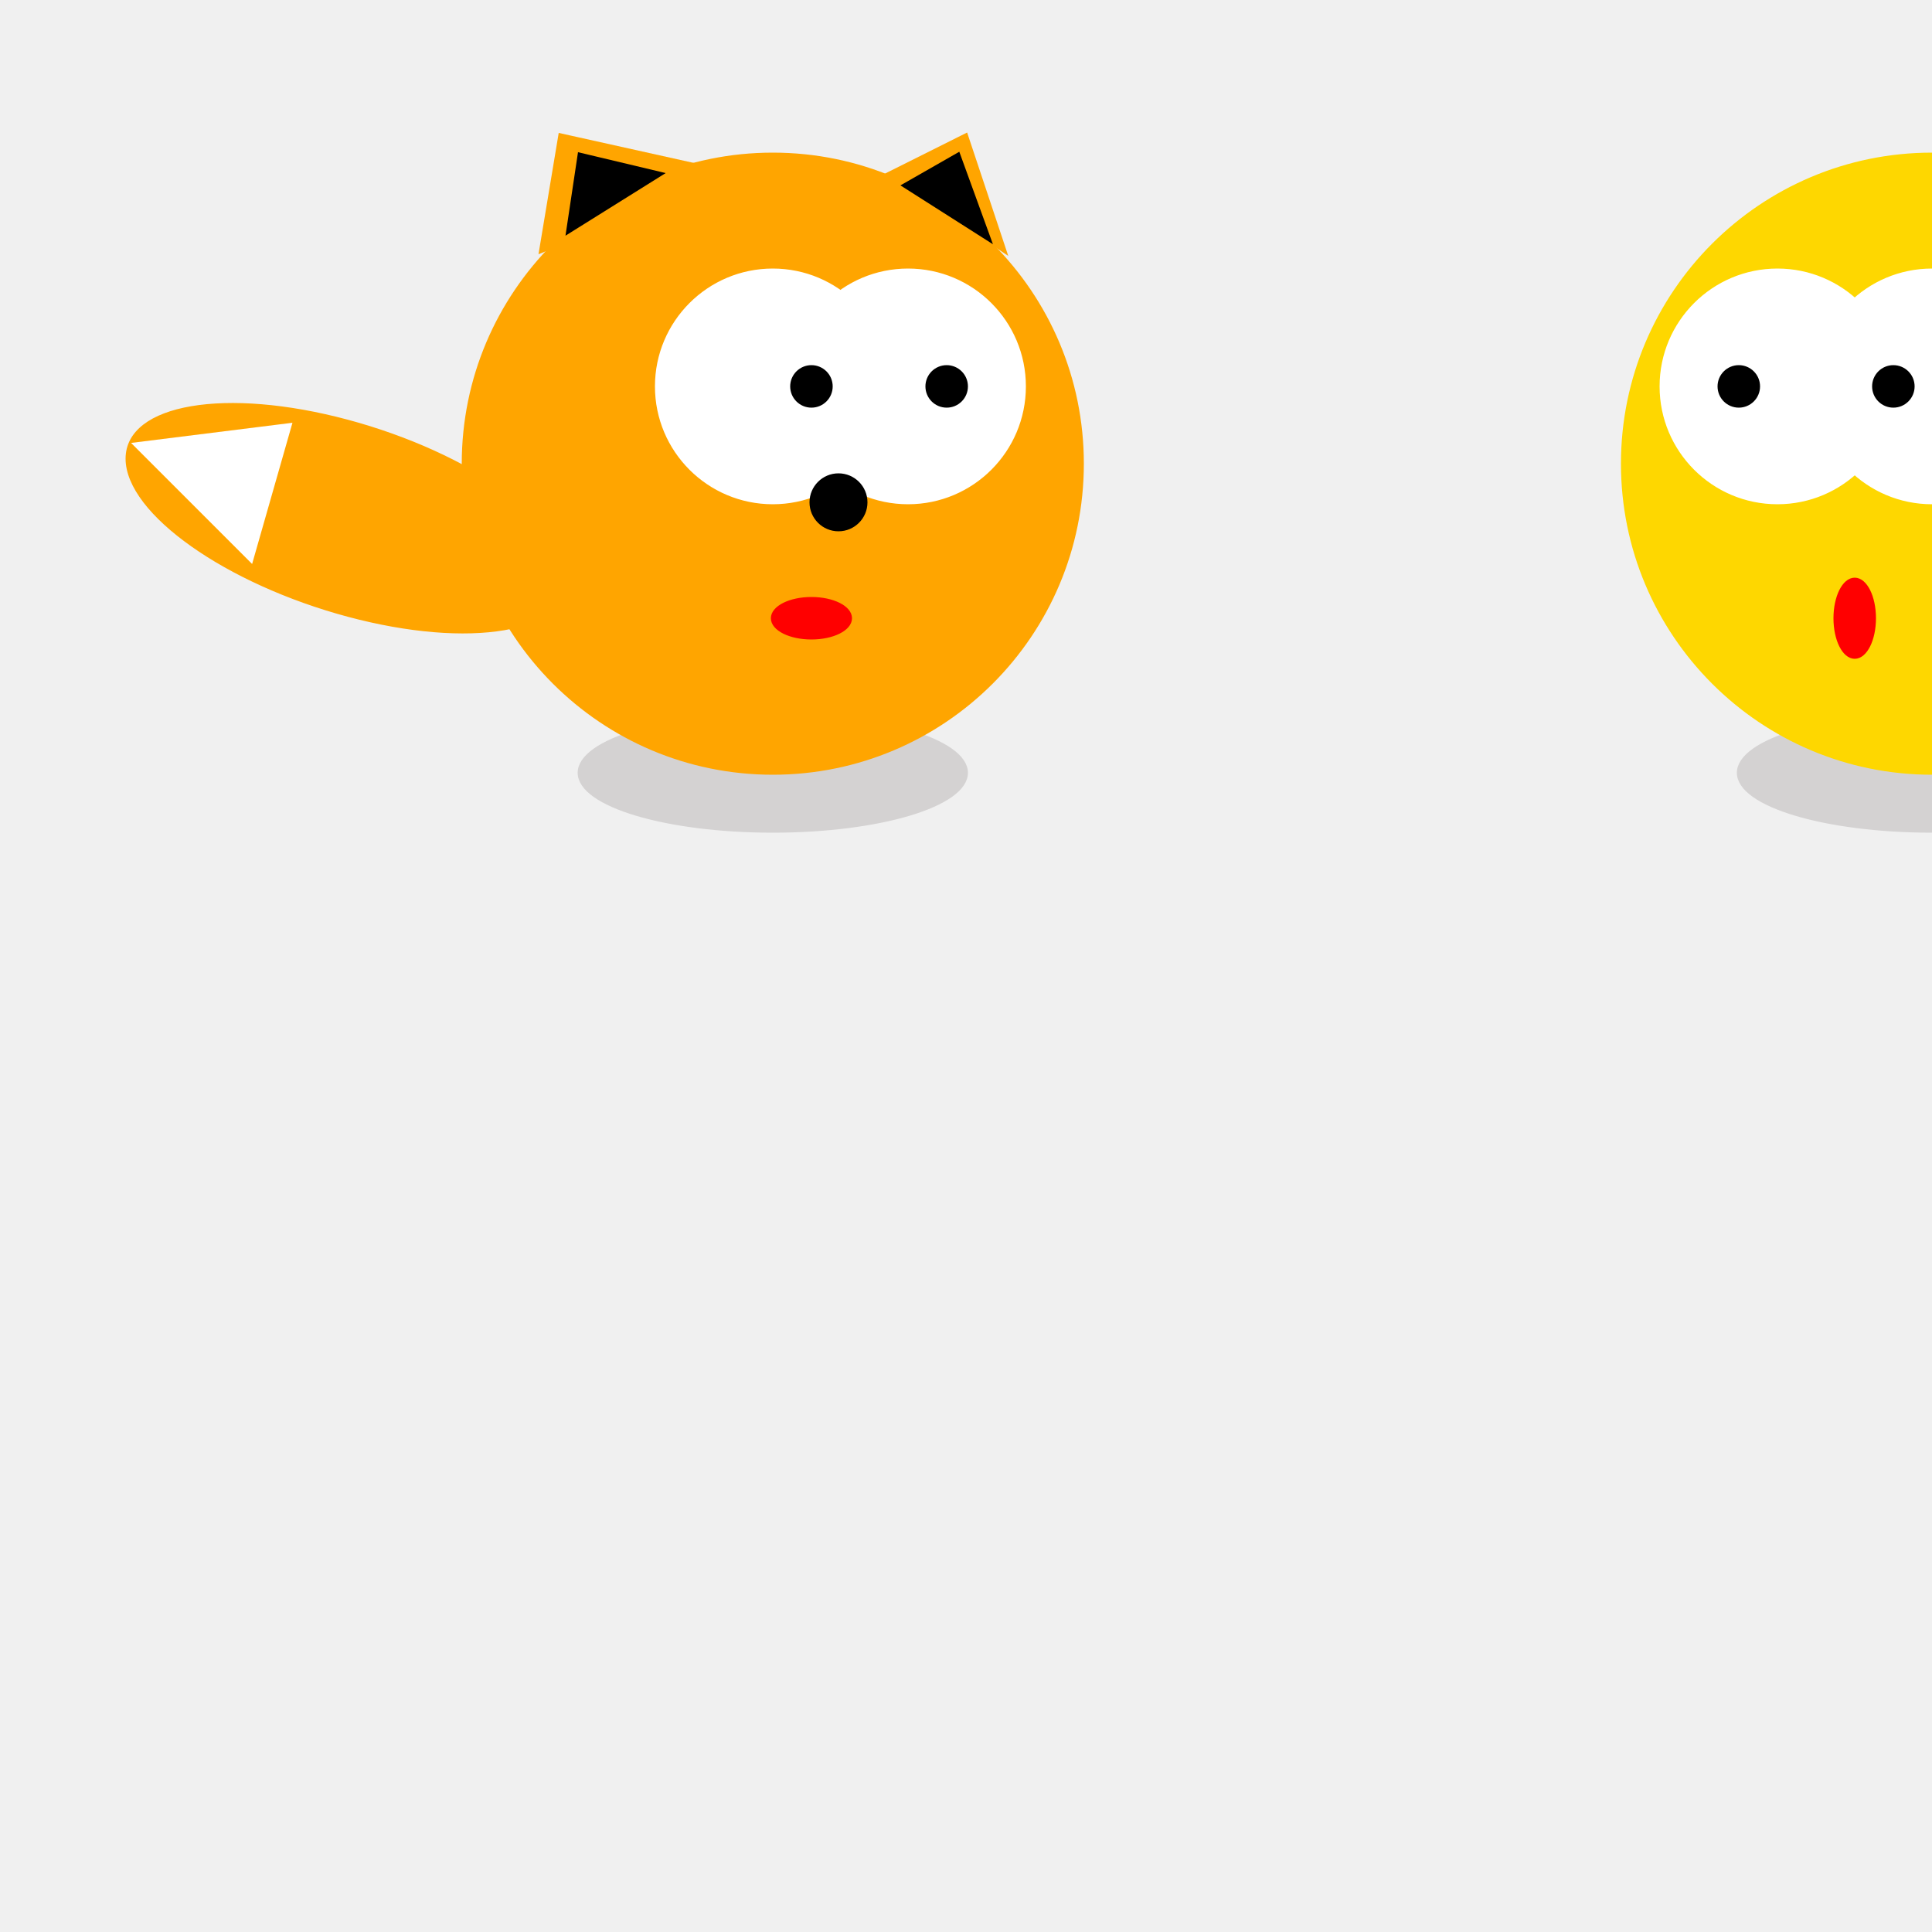
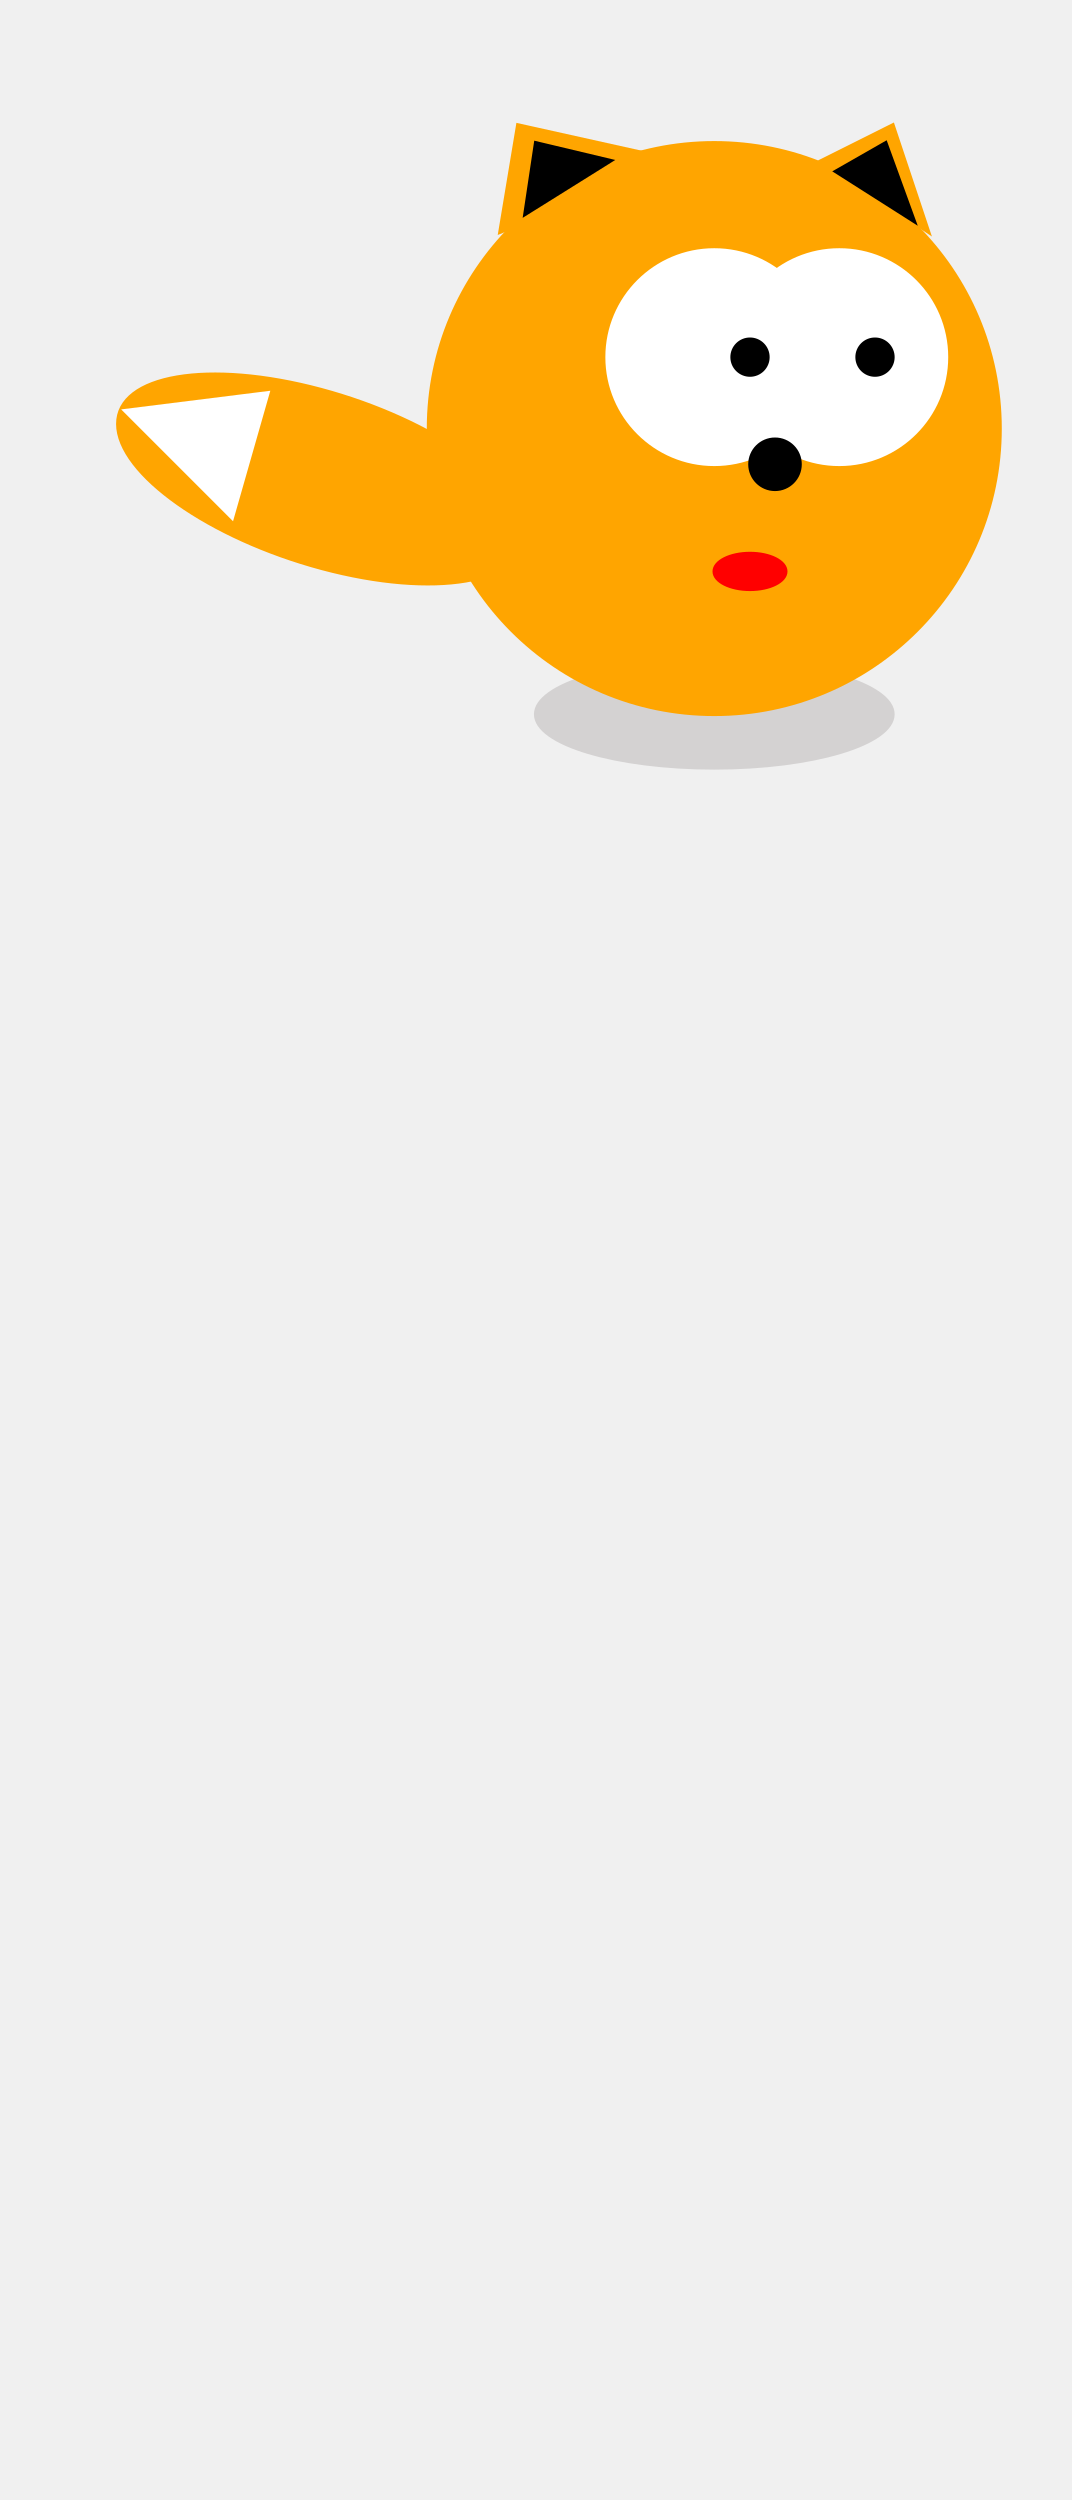
- <svg xmlns="http://www.w3.org/2000/svg" viewBox="0 0 500 500">
+ <svg xmlns="http://www.w3.org/2000/svg" version="1.1" id="Layer_1" viewBox="0 0 300 700">
  <ellipse cx="200px" cy="200px" rx="50" ry="15" stroke="#d4d2d2" fill="#d4d2d2" />
  <circle cx="200px" cy="120px" r="80" stroke="orange" fill="orange" />
  <circle cx="200px" cy="100px" r="30" stroke="white" fill="white" />
  <circle cx="235px" cy="100px" r="30" stroke="white" fill="white" />
  <circle cx="210px" cy="100px" r="5" stroke="black" fill="black" />
  <circle cx="245px" cy="100px" r="5" stroke="black" fill="black" />
  <circle cx="217px" cy="130px" r="7" stroke="black" fill="black" />
  <ellipse cx="210px" cy="160px" rx="10" ry="5" stroke="red" fill="red" />
  <ellipse cx="90px" cy="110px" rx="57" ry="25" transform="skewX(0) skewY(15) " stroke="orange" fill="orange" />
  <polygon points="35,115 65,145 75,110" stroke="white" fill="white" />
  <polygon points="140,65 145,35 190,45" stroke="orange" fill="orange" />
  <polygon points="147,60 150,40 171,45" stroke="black" fill="black" />
  <polygon points="260,65 250,35 230,45" stroke="orange" fill="orange" />
  <polygon points="234,48 248,40 256,62" stroke="black" fill="black" />
  <ellipse cx="500px" cy="200px" rx="50" ry="15" stroke="#d4d2d2" fill="#d4d2d2" />
  <circle cx="500px" cy="120px" r="80" stroke="#fed700" fill="#fed700" />
  <circle cx="500px" cy="100px" r="30" stroke="white" fill="white" />
  <circle cx="460px" cy="100px" r="30" stroke="white" fill="white" />
  <circle cx="490px" cy="100px" r="5" stroke="black" fill="black" />
  <circle cx="450px" cy="100px" r="5" stroke="black" fill="black" />
  <ellipse cx="480px" cy="160px" rx="5" ry="10" stroke="red" fill="red" />
</svg>
